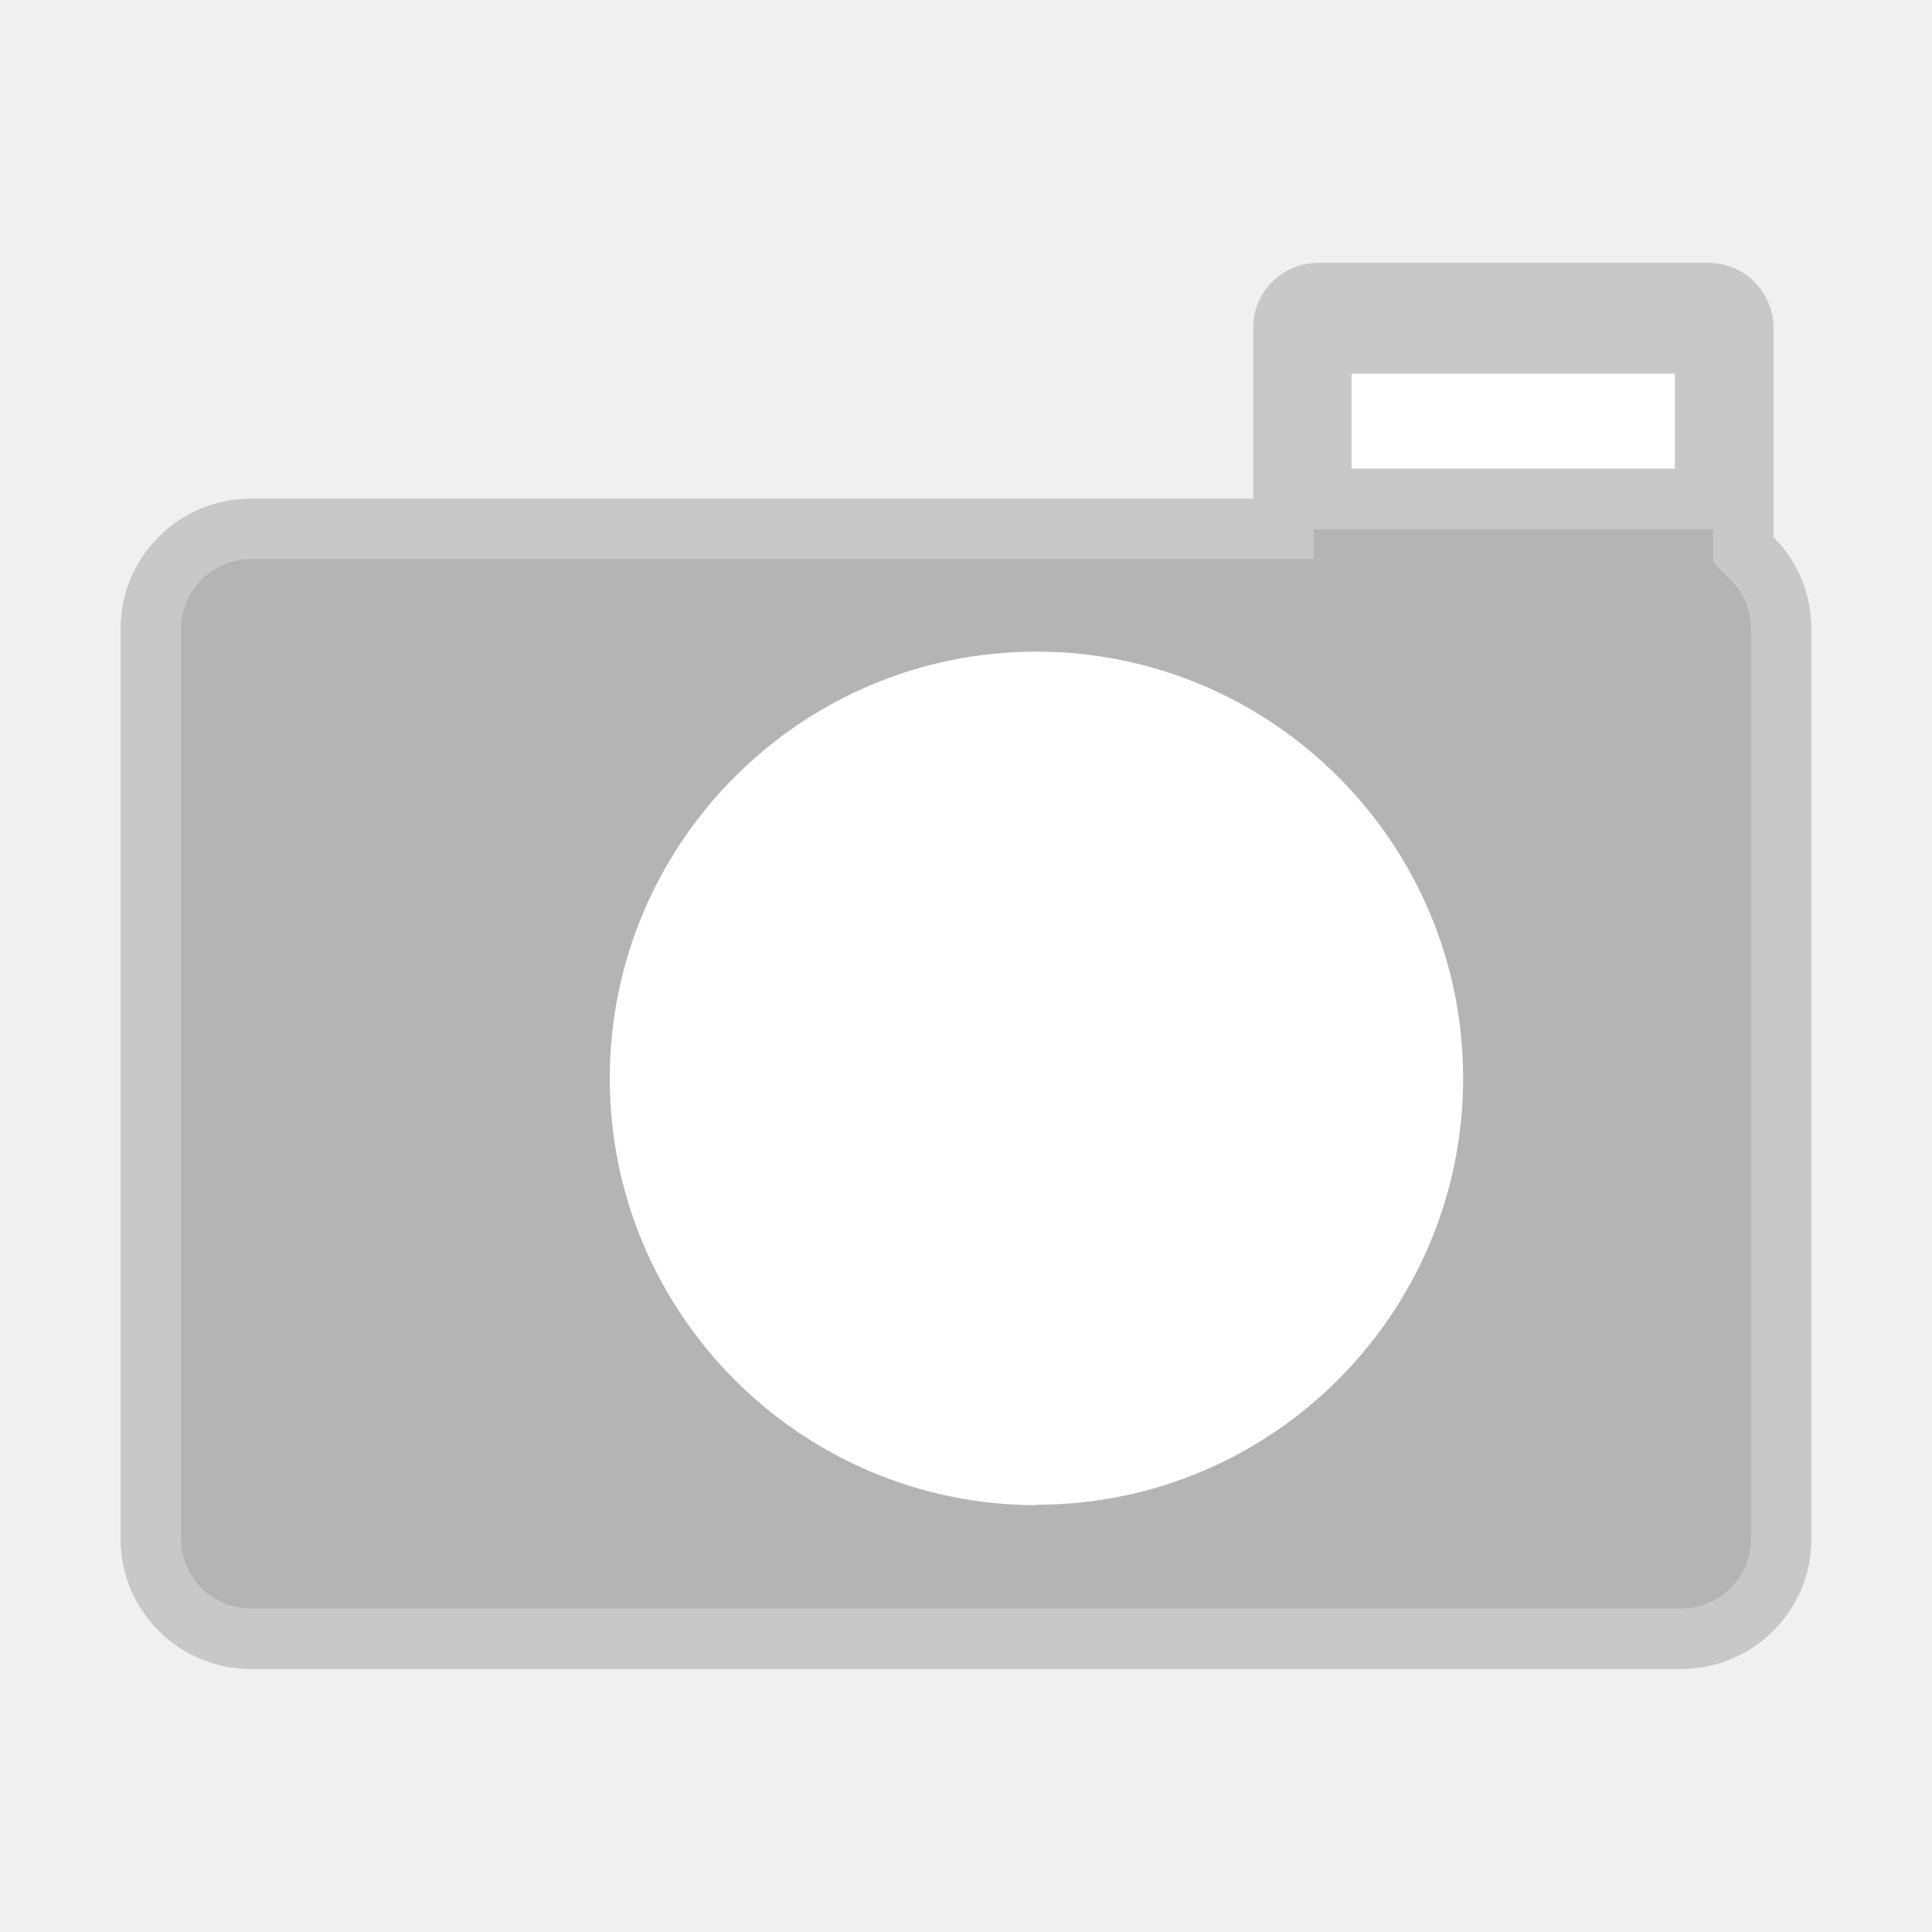
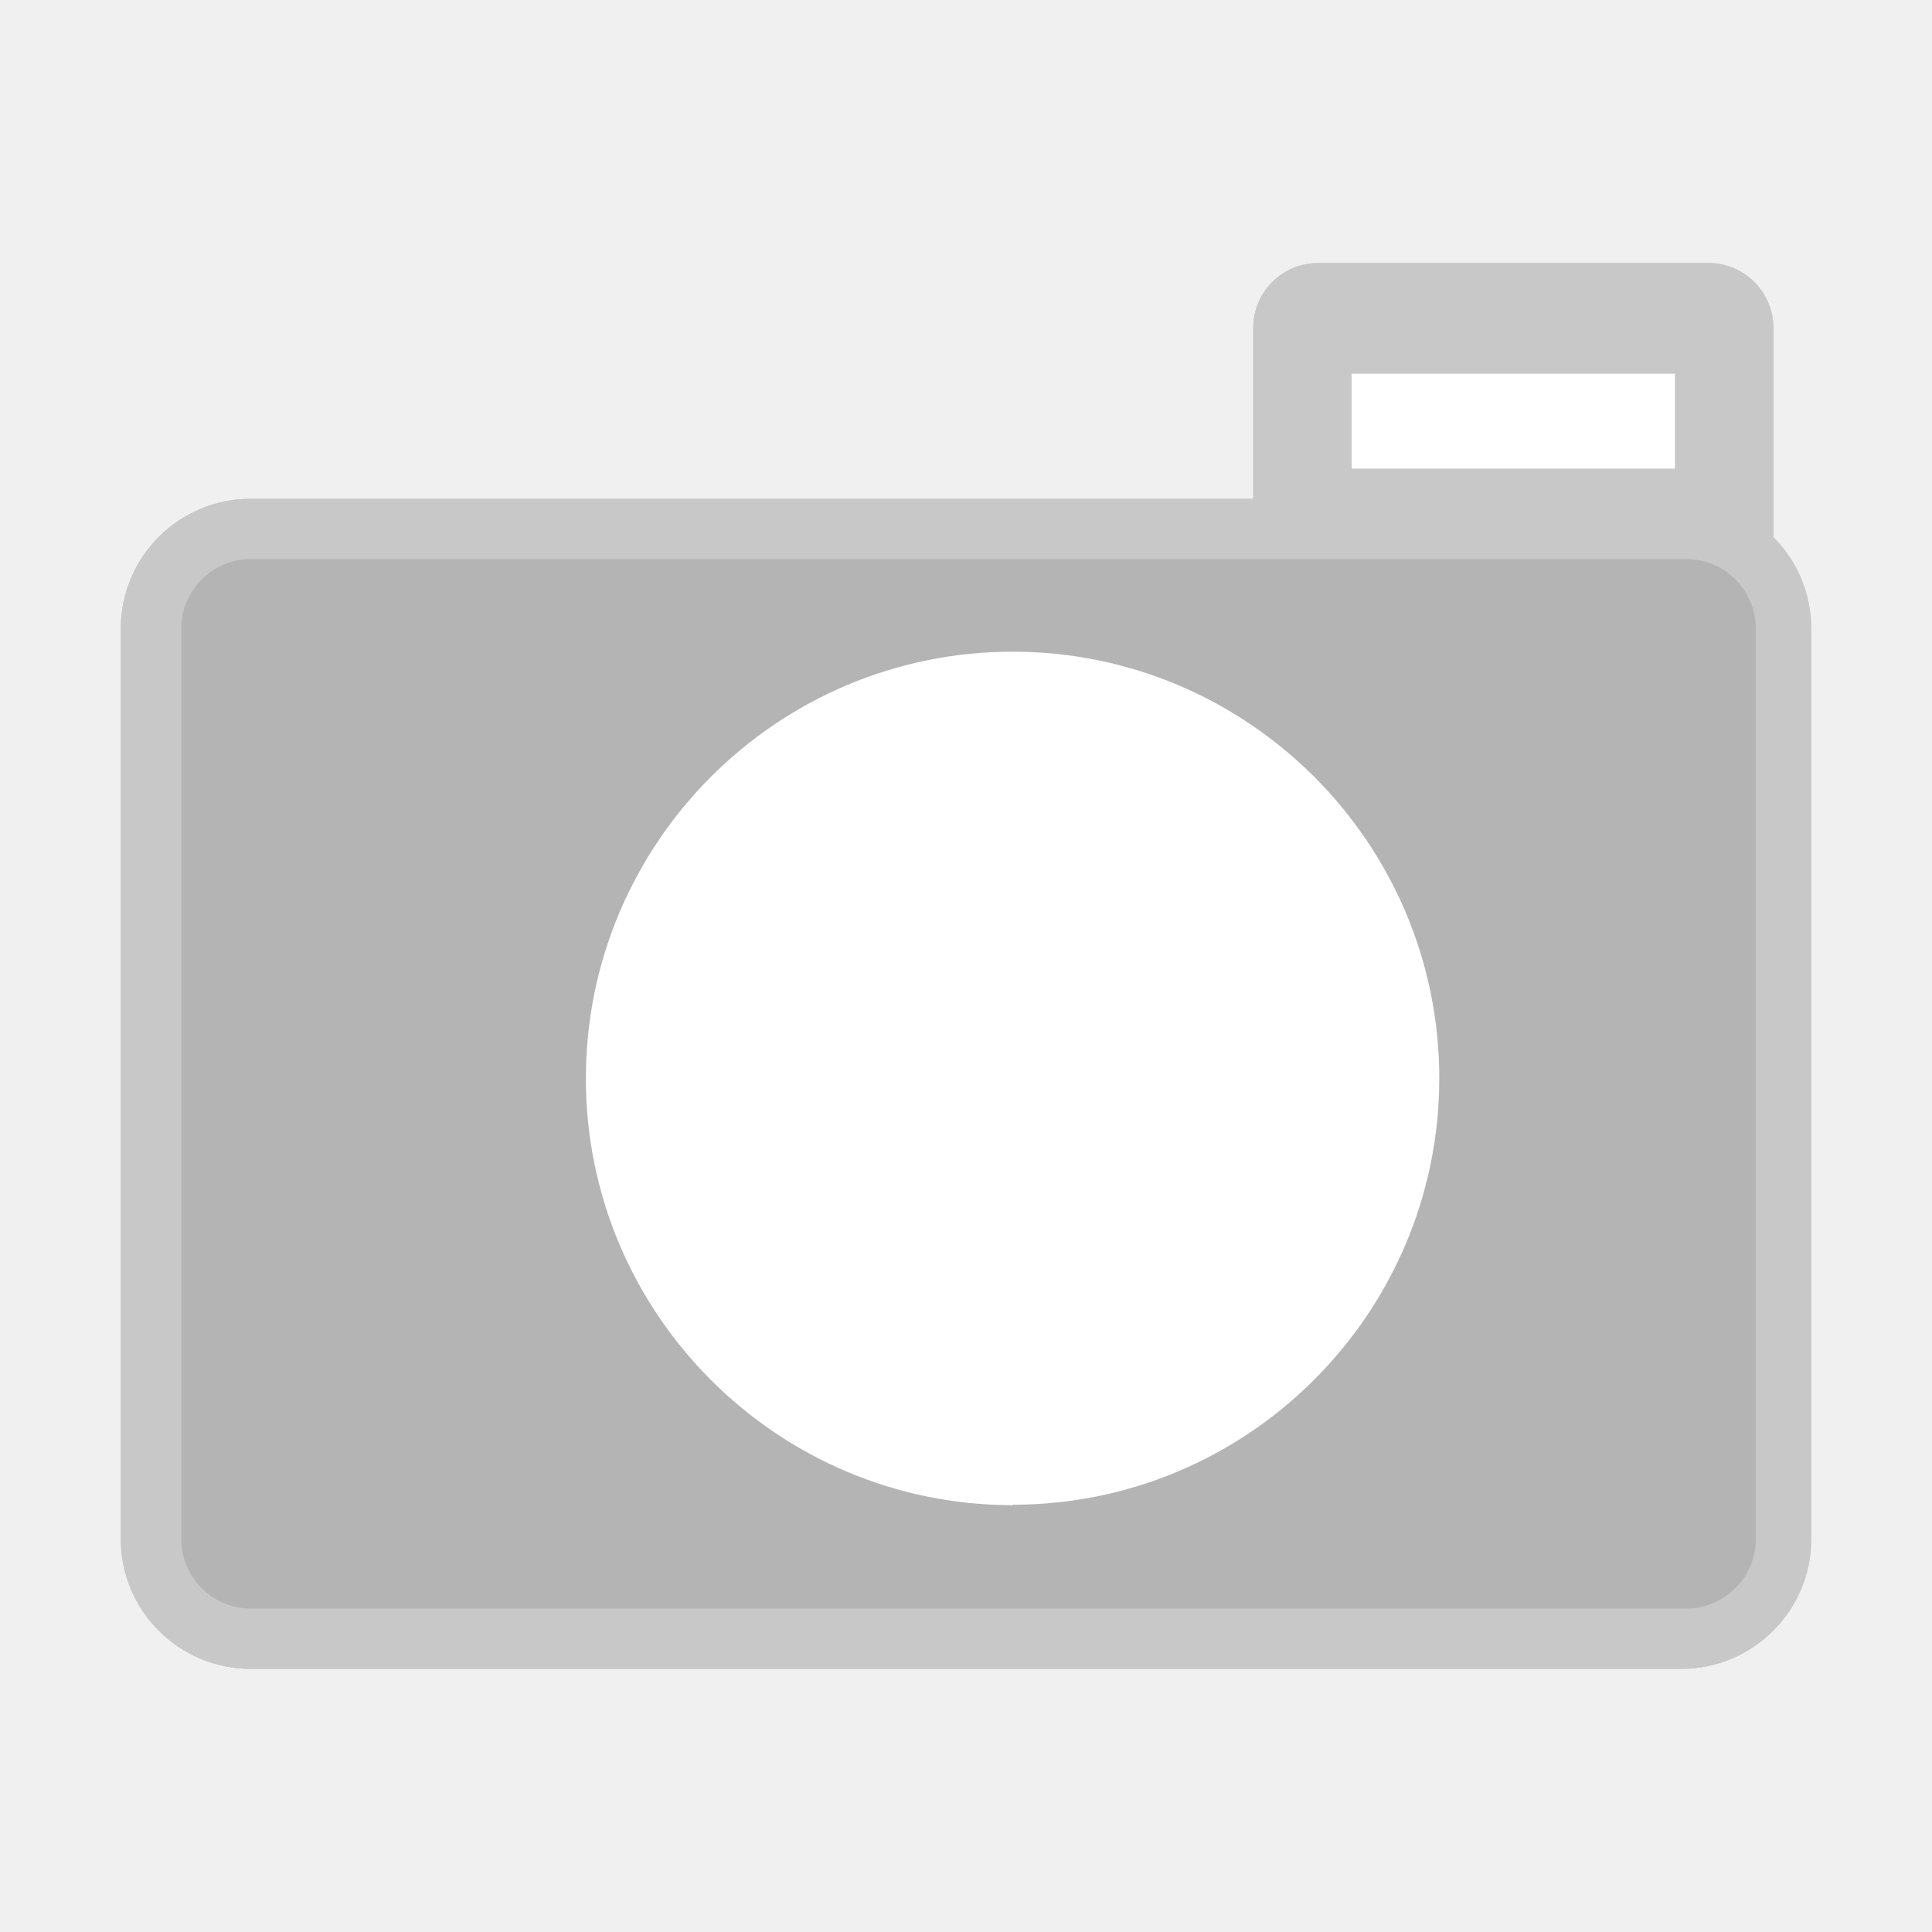
<svg xmlns="http://www.w3.org/2000/svg" width="32" height="32" viewBox="0 0 32 32">
-   <path fill="#C8C8C8" d="M29.373 8.897V5.432c0-.595-.482-1.076-1.076-1.076h-6.463c-.595 0-1.076.48-1.076 1.076v2.83H4.153C2.965 8.26 2 9.224 2 10.414V25.49c0 1.188.965 2.152 2.153 2.152h23.693c1.188 0 2.154-.965 2.154-2.15V10.414c0-.593-.238-1.128-.627-1.518zm-1.63-1.135h-5.356V6.19h5.355v1.572z" />
-   <path fill="#C8C8C8" d="M28.297 4.356h-6.463c-.595 0-1.076.48-1.076 1.076v2.83H4.153C2.965 8.26 2 9.224 2 10.414V25.49c0 1.188.965 2.152 2.153 2.152h23.693c1.188 0 2.154-.965 2.154-2.15V10.414c0-.593-.24-1.128-.628-1.518V5.432c0-.595-.48-1.076-1.075-1.076z" />
-   <path fill="#FFF" d="M22.387 7.762V6.19h5.355v1.572h-5.355" />
-   <path fill="#B4B4B4" d="M28.373 8.762V9.31l.292.293c.217.217.336.506.336.812V25.49c0 .636-.517 1.152-1.153 1.152H4.153c-.635 0-1.152-.517-1.152-1.15V10.414c0-.637.518-1.154 1.153-1.154h17.604v-.498h6.617" />
-   <path fill="#FFF" d="M17.167 24.93c-3.896 0-7.067-3.17-7.067-7.067 0-3.902 3.17-7.07 7.067-7.07 3.896 0 7.067 3.168 7.067 7.065 0 3.896-3.167 7.065-7.062 7.065l-.005.006z" />
+   <path fill="#C8C8C8" d="M29.373 8.897V5.432c0-.595-.482-1.076-1.076-1.076h-6.463c-.596 0-1.076.48-1.076 1.076v2.83H4.153C2.965 8.26 2 9.224 2 10.414V25.49c0 1.188.965 2.152 2.153 2.152h23.693c1.188 0 2.154-.966 2.154-2.15V10.414c0-.593-.238-1.128-.627-1.518zm-1.63-1.135h-5.356V6.19h5.355v1.572z" />
+   <path fill="#C8C8C8" d="M28.297 4.356h-6.463c-.596 0-1.076.48-1.076 1.076v2.83H4.153C2.965 8.26 2 9.224 2 10.414V25.49c0 1.188.965 2.152 2.153 2.152h23.693c1.188 0 2.154-.966 2.154-2.15V10.414c0-.593-.238-1.128-.628-1.518V5.432c0-.595-.48-1.076-1.075-1.076z" />
+   <path fill="#FFF" d="M22.387 7.762V6.19h5.355v1.572" />
+   <path fill="#B4B4B4" d="M27.932 9.26H4.152c-.634 0-1.15.518-1.15 1.155V25.49c0 .635.516 1.152 1.15 1.152h23.78c.634 0 1.15-.518 1.15-1.15V10.414c0-.637-.517-1.154-1.15-1.154z" />
+   <path fill="#FFF" d="M16.77 24.93c-3.895 0-7.066-3.17-7.066-7.066 0-3.902 3.17-7.07 7.067-7.07 3.897 0 7.068 3.168 7.068 7.064s-3.168 7.065-7.063 7.065l-.004.007z" />
</svg>
